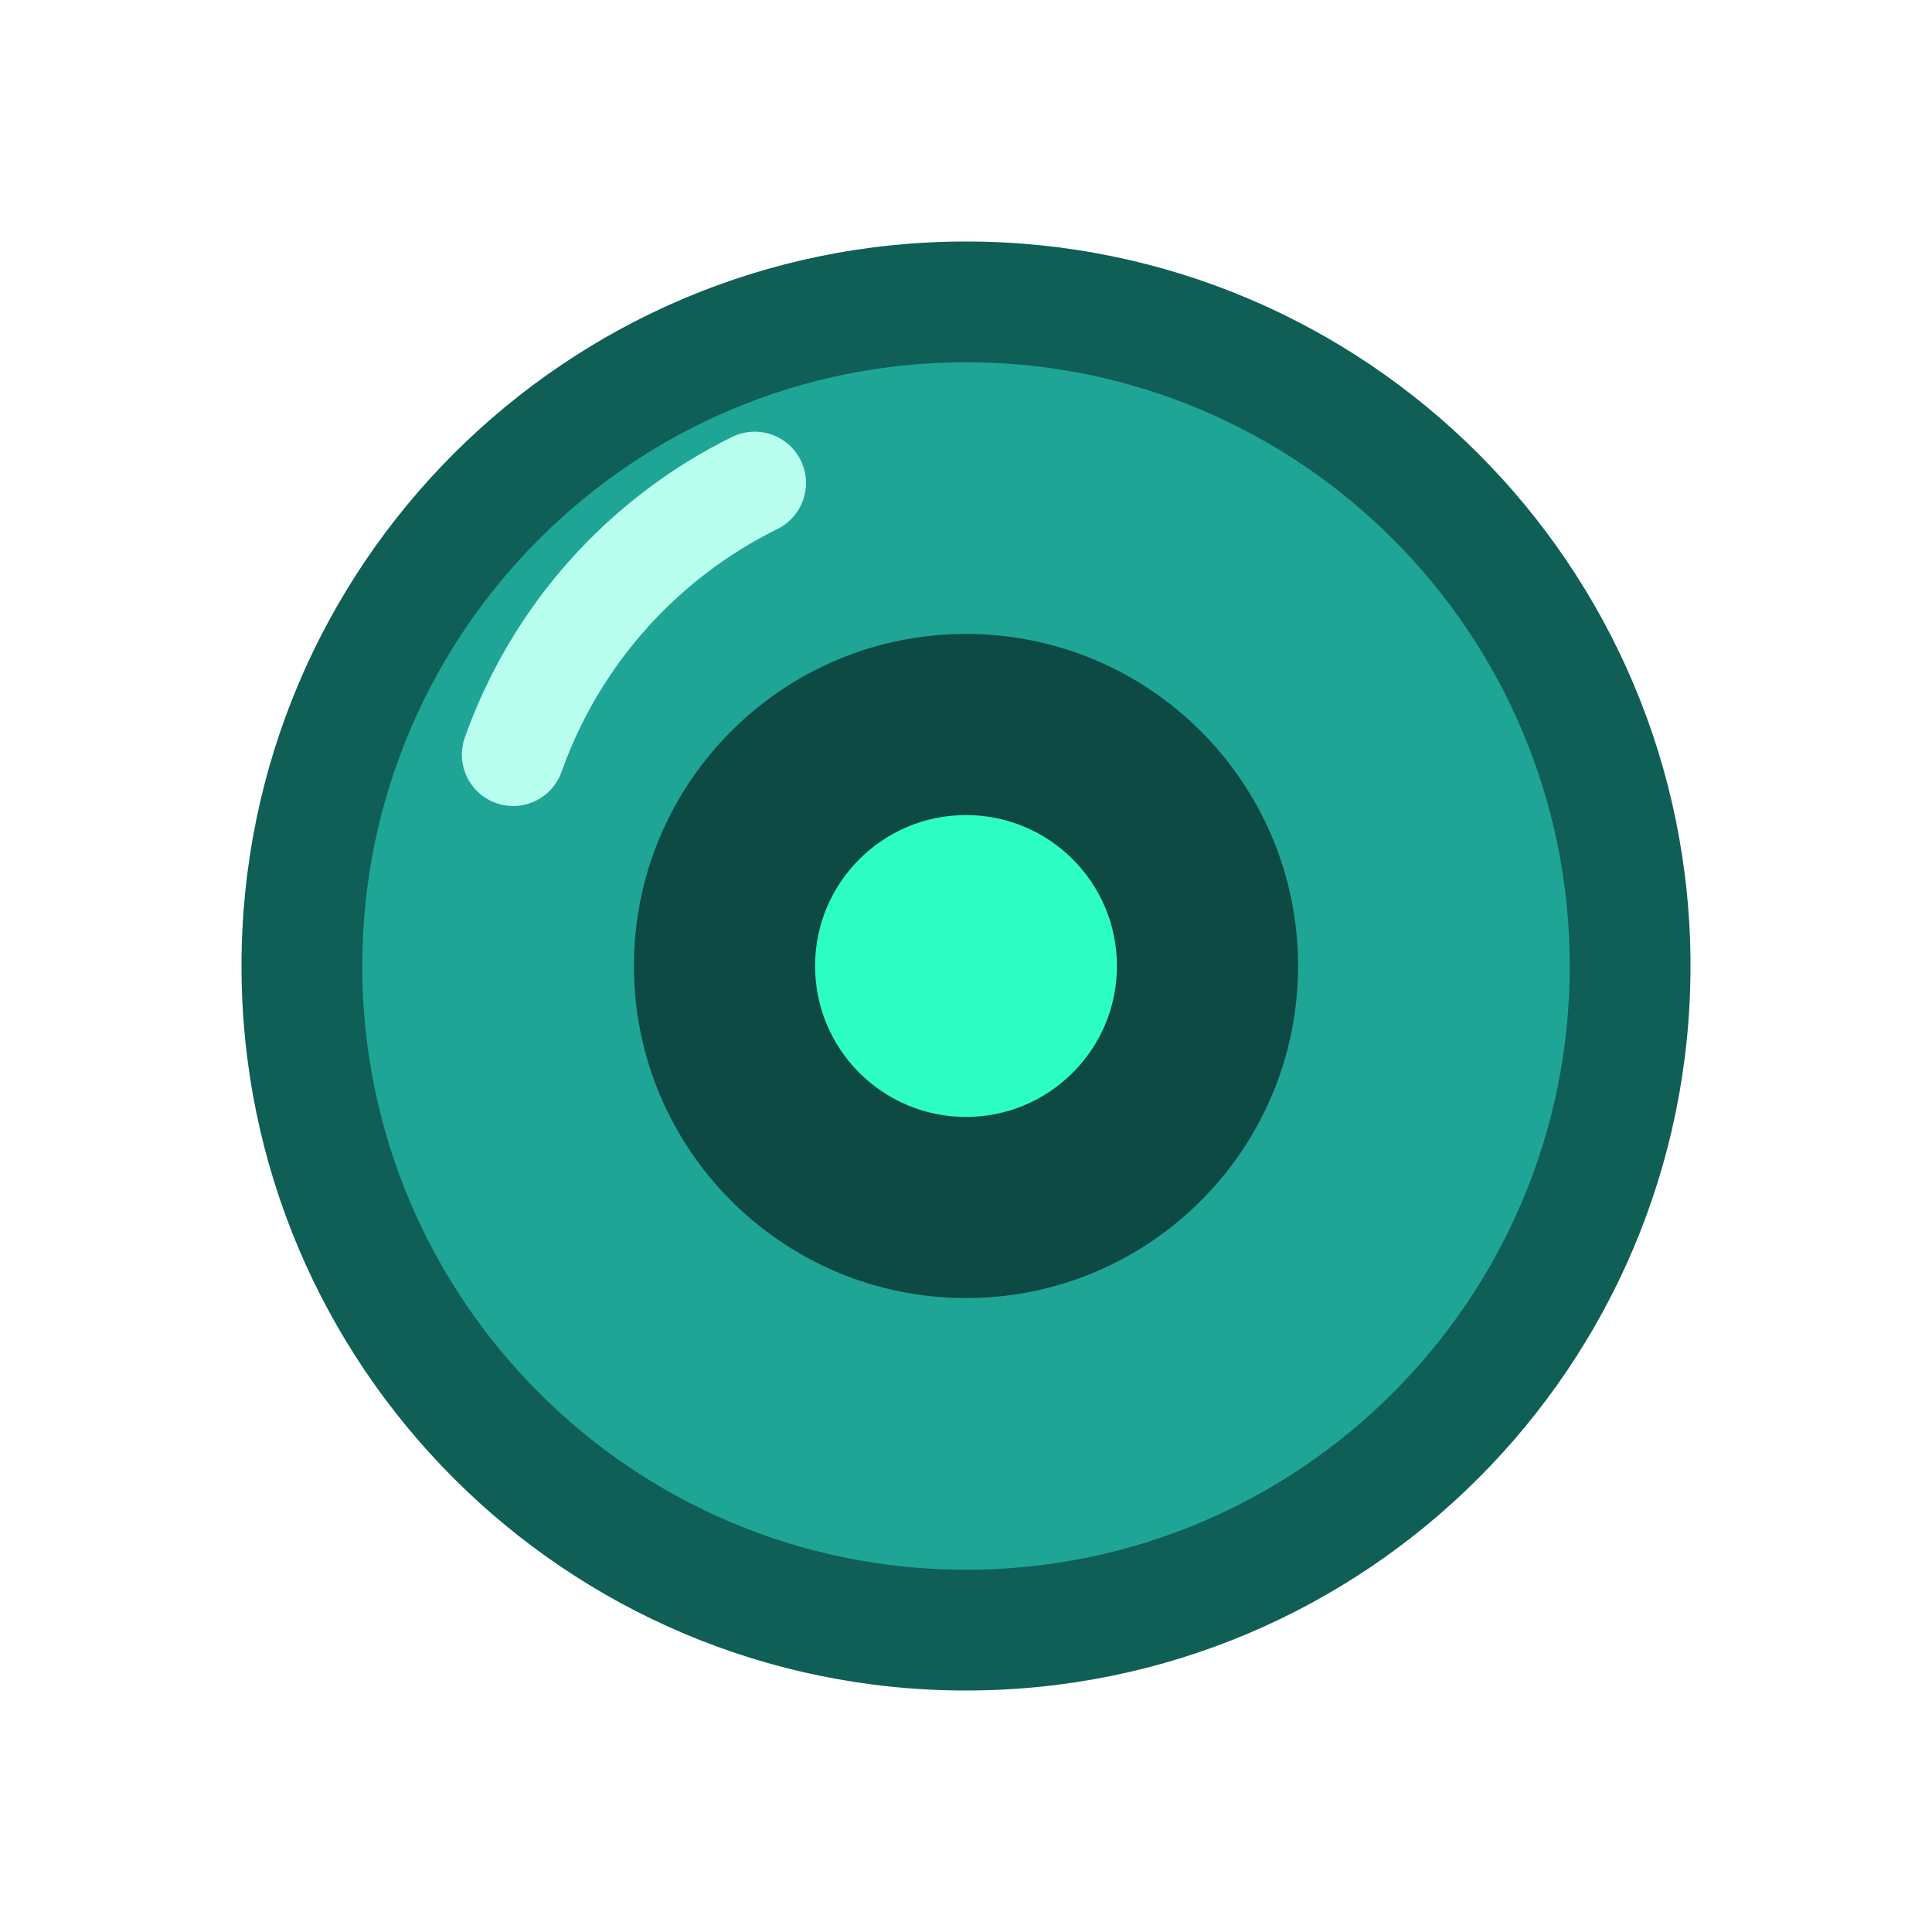
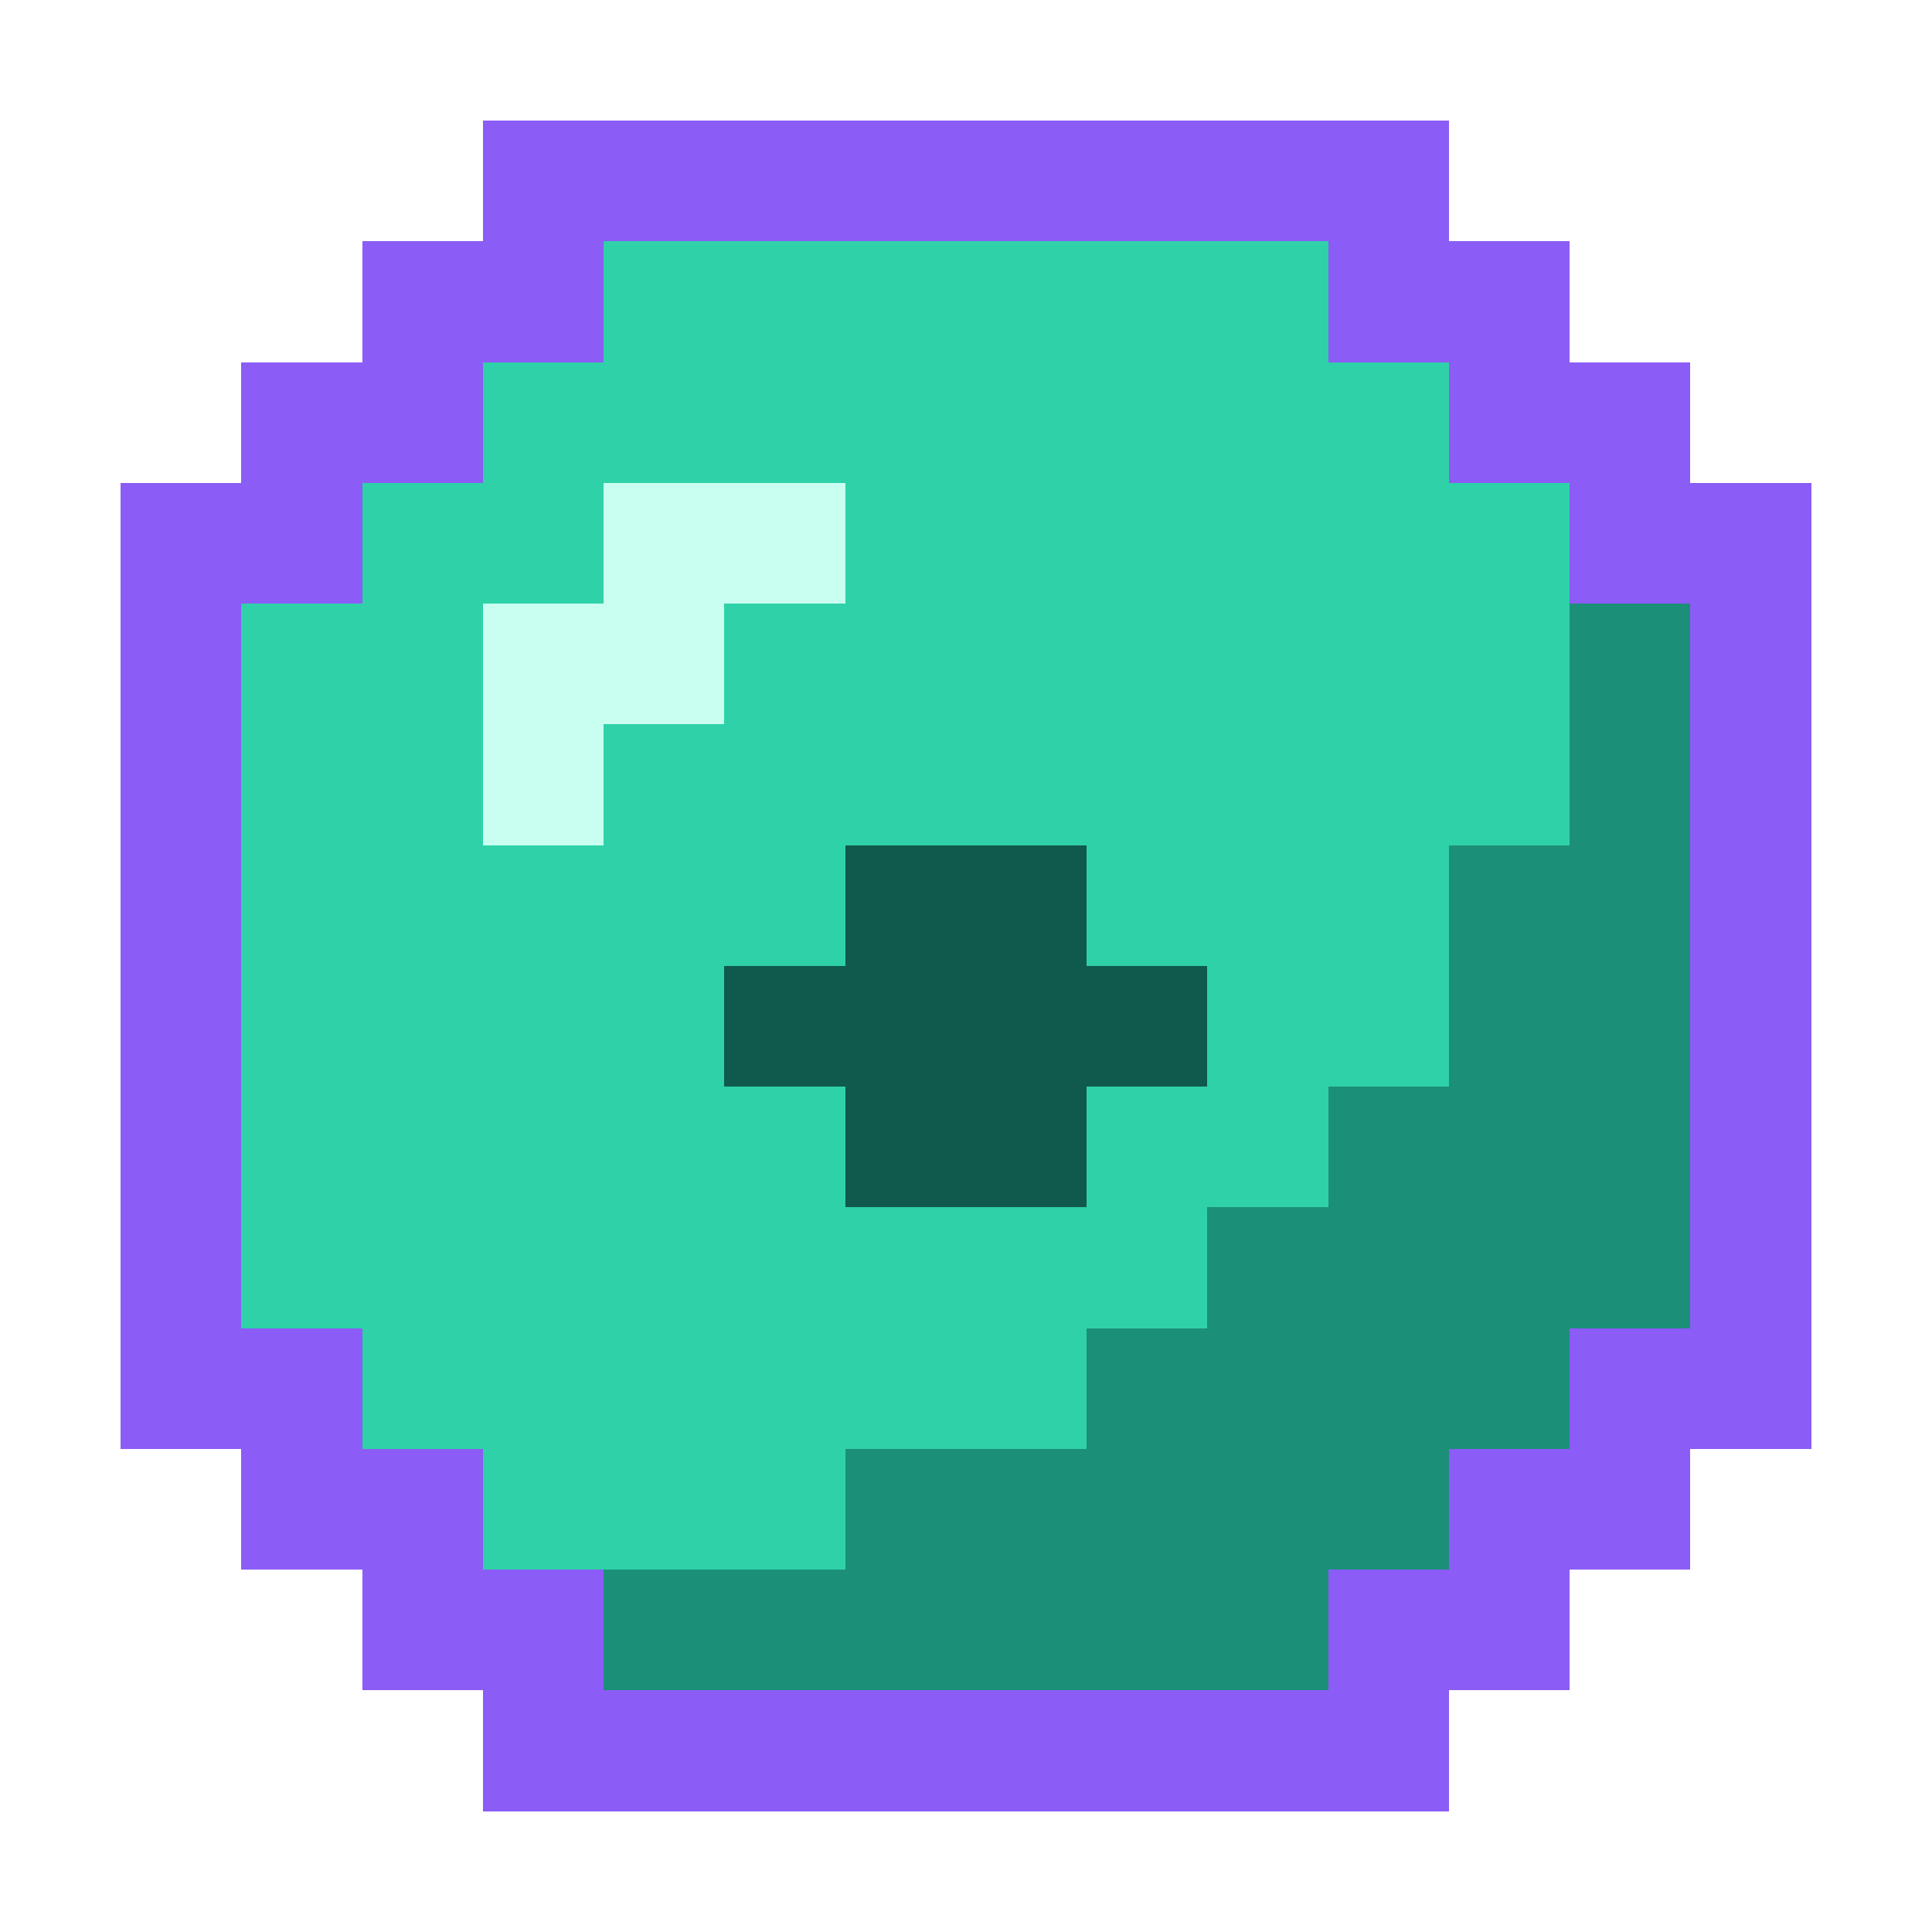
- <svg xmlns="http://www.w3.org/2000/svg" viewBox="0 0 64 64" stroke-linecap="round" stroke-linejoin="round">
-   <circle fill="#0f5f57" cx="32" cy="32" r="24" />
-   <circle fill="#1fa595" cx="32" cy="32" r="20" />
-   <circle fill="#0d4a44" cx="32" cy="32" r="11" />
-   <circle fill="#2dffc4" cx="32" cy="32" r="5" />
-   <path fill="none" stroke="#b8fff0" stroke-width="3.4" d="M17 25 A16 16 0 0 1 25 16" />
+ <svg xmlns="http://www.w3.org/2000/svg" viewBox="0 0 64 64" shape-rendering="crispEdges">
+   <path fill="#8b5cf6" d="M16 4h32v4h-32zM12 8h8v4h-8zM44 8h8v4h-8zM8 12h8v4h-8zM48 12h8v4h-8zM4 16h8v4h-8zM52 16h8v4h-8zM4 20h4v4h-4zM56 20h4v4h-4zM4 24h4v4h-4zM56 24h4v4h-4zM4 28h4v4h-4zM56 28h4v4h-4zM4 32h4v4h-4zM56 32h4v4h-4zM4 36h4v4h-4zM56 36h4v4h-4zM4 40h4v4h-4zM56 40h4v4h-4zM4 44h8v4h-8zM52 44h8v4h-8zM8 48h8v4h-8zM48 48h8v4h-8zM12 52h8v4h-8zM44 52h8v4h-8zM16 56h32v4h-32z" />
+   <path fill="#2fd1a8" d="M20 8h24v4h-24zM16 12h32v4h-32zM12 16h8v4h-8zM28 16h24v4h-24zM8 20h8v4h-8zM24 20h28v4h-28zM8 24h8v4h-8zM20 24h32v4h-32zM8 28h20v4h-20zM36 28h12v4h-12zM8 32h16v4h-16zM40 32h8v4h-8zM8 36h20v4h-20zM36 36h8v4h-8zM8 40h32v4h-32zM12 44h24v4h-24zM16 48h12v4h-12z" />
+   <path fill="#c8fff0" d="M20 16h8v4h-8zM16 20h8v4h-8zM16 24h4v4h-4z" />
+   <path fill="#1b8f78" d="M52 20h4v4h-4zM52 24h4v4h-4zM48 28h8v4h-8zM48 32h8v4h-8zM44 36h12v4h-12zM40 40h16v4h-16zM36 44h16v4h-16zM28 48h20v4h-20zM20 52h24v4h-24z" />
+   <path fill="#0f5a4c" d="M28 28h8v4h-8zM24 32h16v4h-16zM28 36h8v4h-8z" />
</svg>
